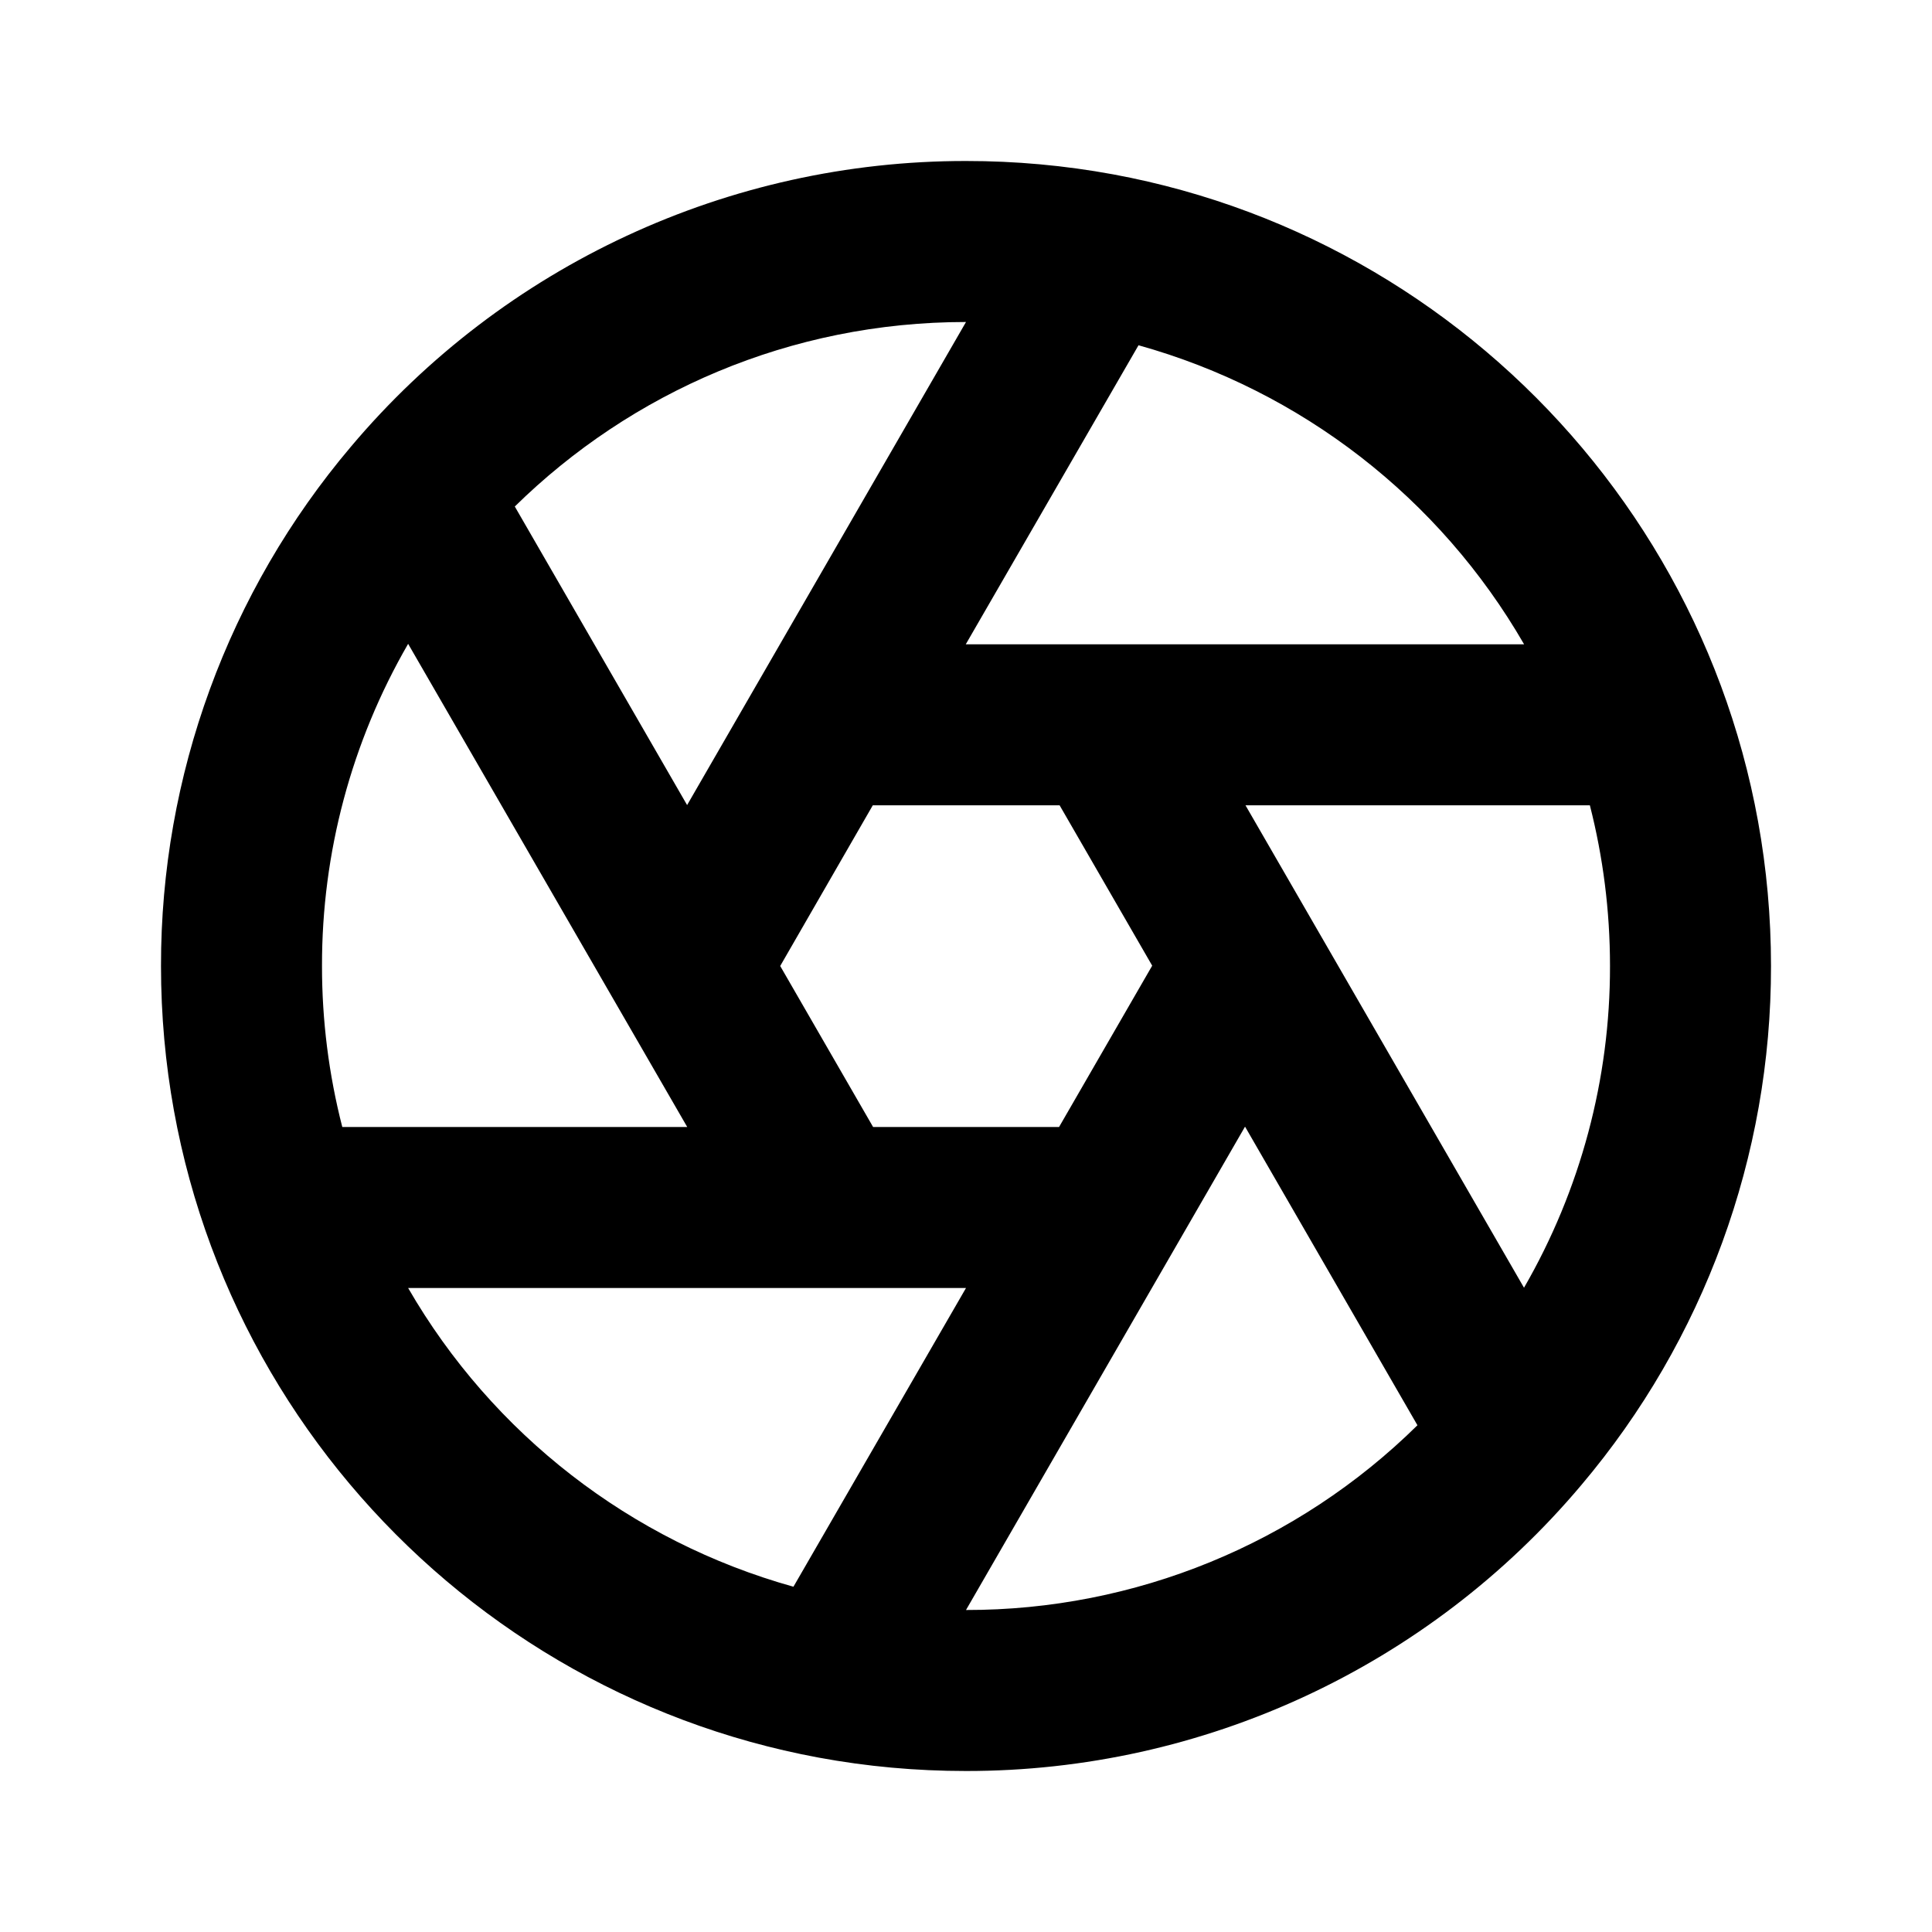
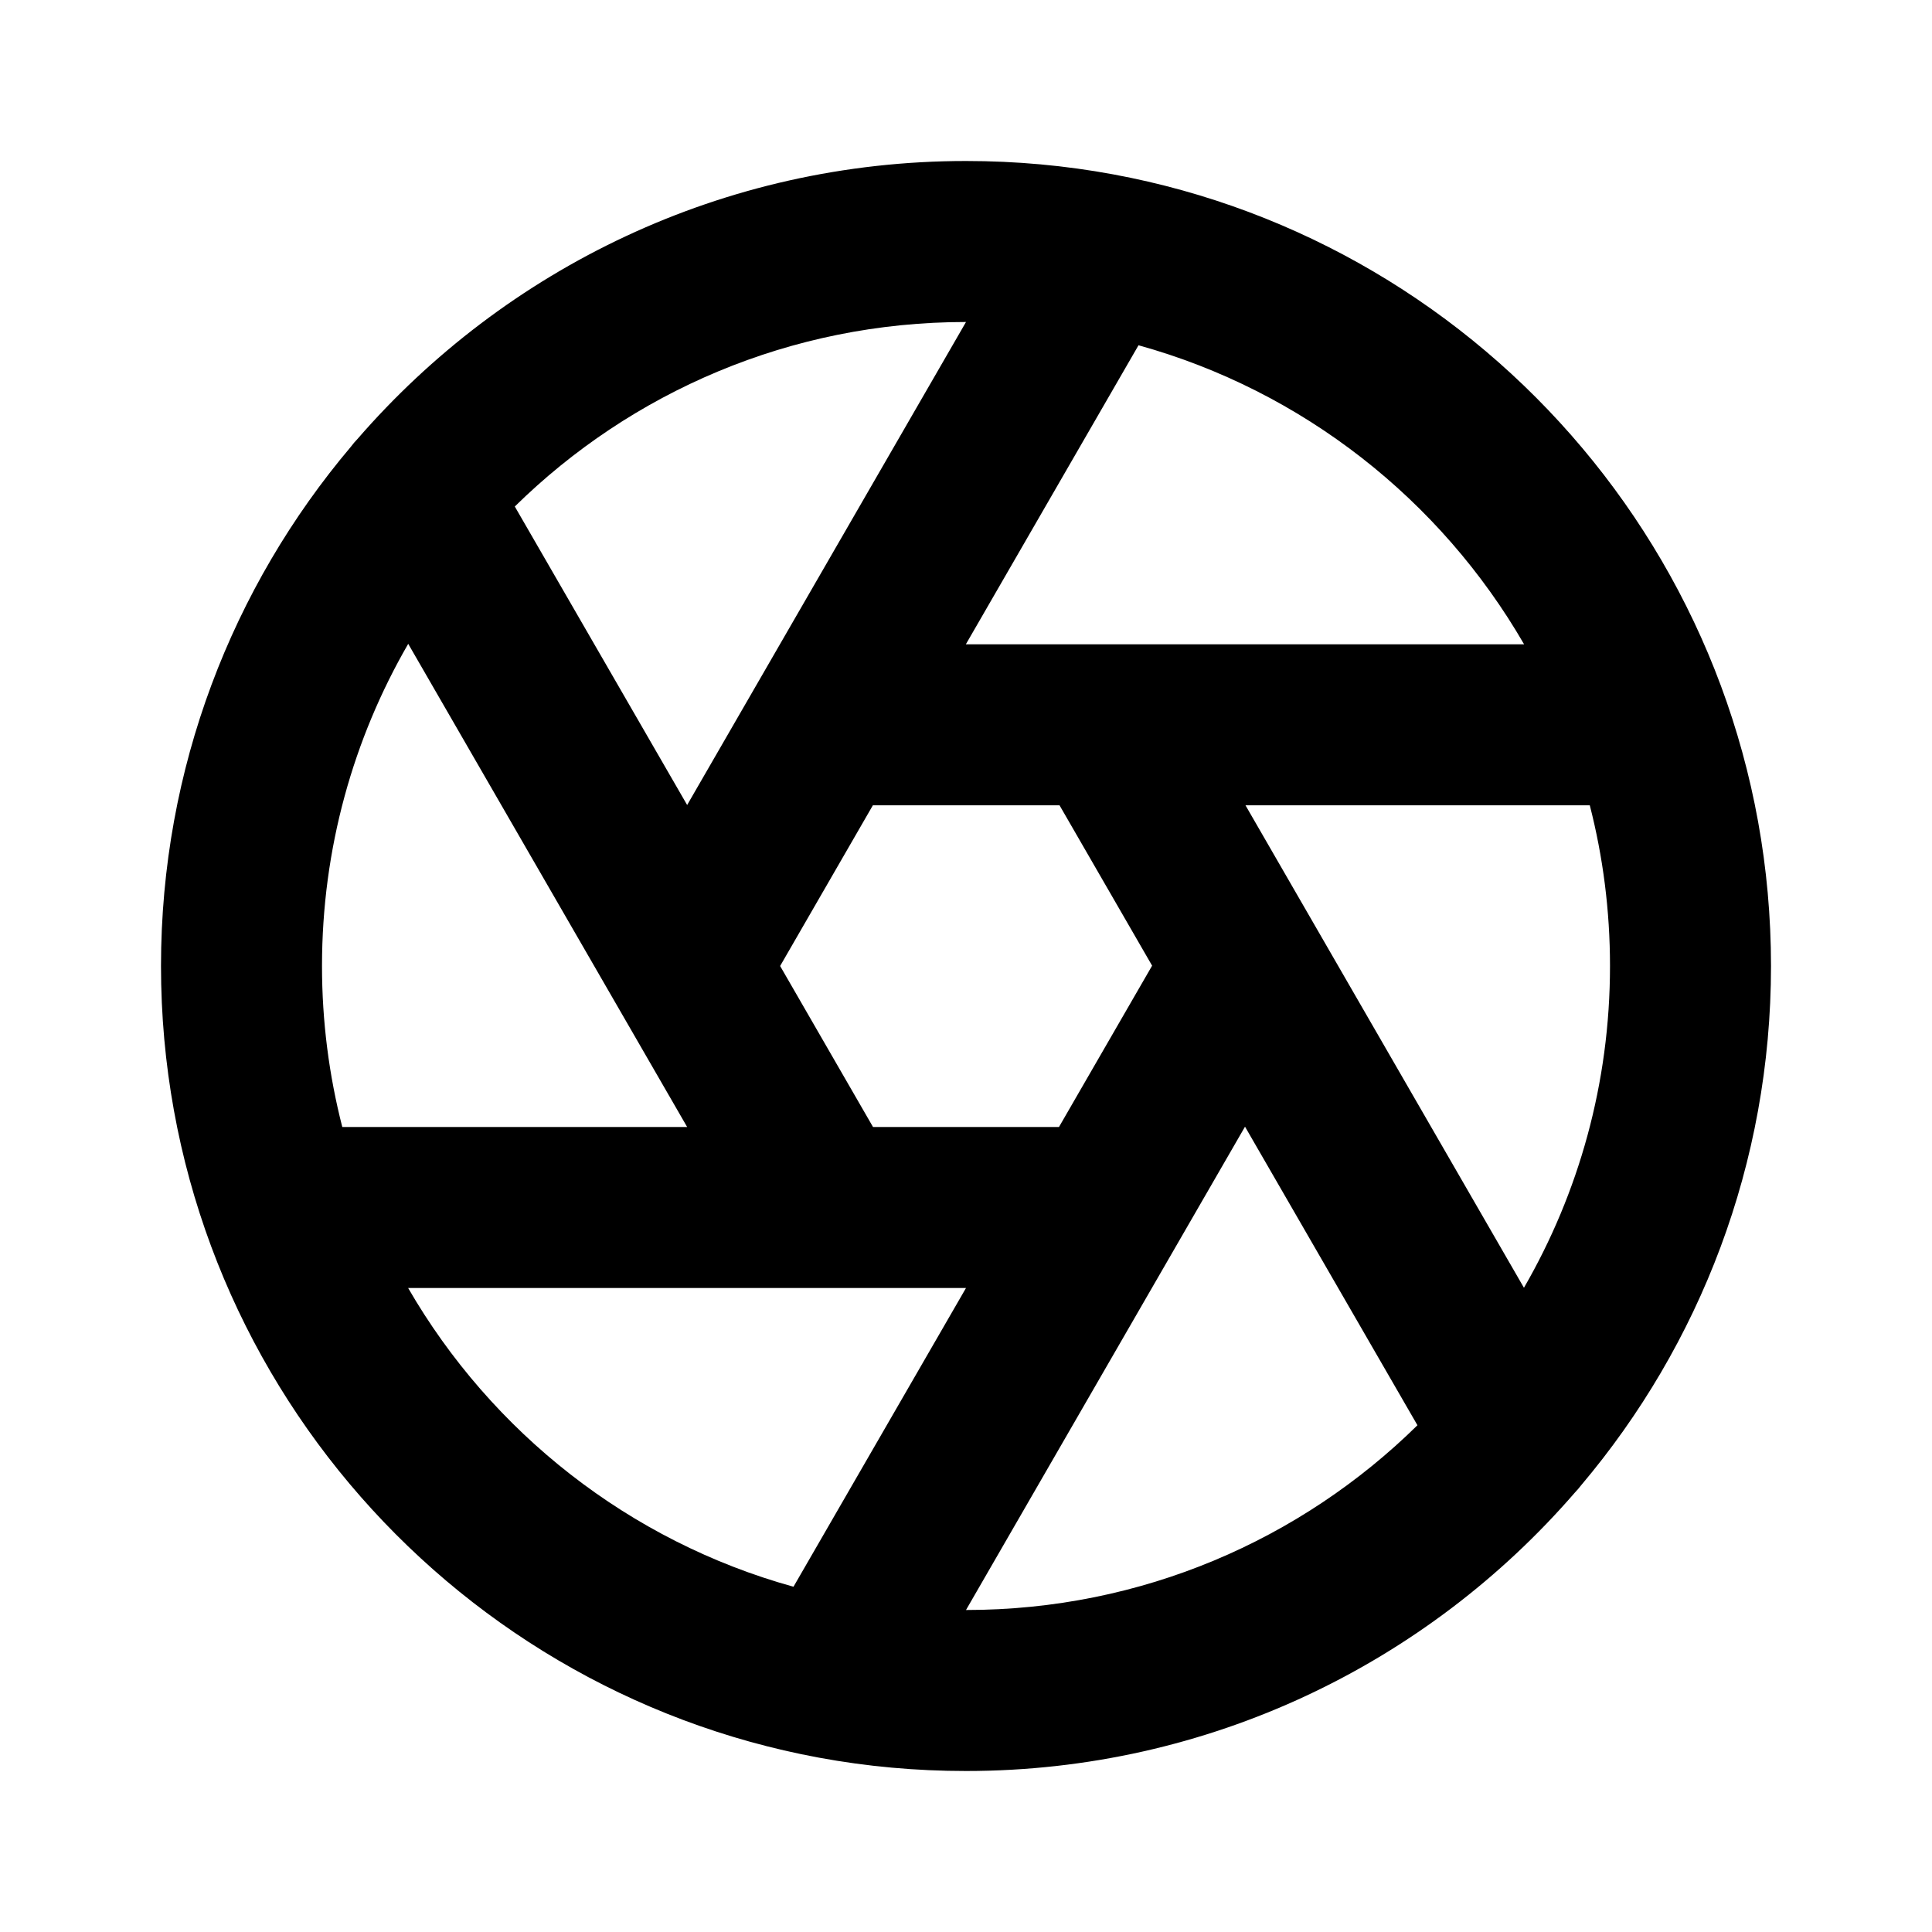
- <svg xmlns="http://www.w3.org/2000/svg" width="24" height="24" viewBox="0 0 24 24">
-   <path fill-rule="evenodd" clip-rule="evenodd" d="M4.36 5.548A9.964 9.964 0 0 0 2 12c0 4.9 3.522 8.975 8.172 9.834.595.11 1.206.166 1.828.166a9.98 9.98 0 0 0 7.642-3.55A9.964 9.964 0 0 0 22 12c0-4.9-3.522-8.975-8.172-9.834A10.055 10.055 0 0 0 12 2a9.98 9.98 0 0 0-7.64 3.548zm14.571 10.45A7.96 7.96 0 0 0 20 12c0-.689-.087-1.358-.25-1.996h-4.278l3.46 5.993zm-5.769-5.994h-2.32L9.692 12l1.154 2h2.31l1.157-2.004-1.15-1.992zm2.304 3.992L12 20a7.972 7.972 0 0 0 5.608-2.295l-2.142-3.71zM9.857 19.71L12 16H5.07a8.017 8.017 0 0 0 4.787 3.711zM4.252 14A8.016 8.016 0 0 1 4 12a7.96 7.96 0 0 1 1.07-4.002L8.537 14H4.252zm4.284-4L12 4c-2.183 0-4.16.873-5.605 2.292L8.535 10zm5.607-5.711l-2.146 3.715h6.936a8.017 8.017 0 0 0-4.79-3.715z" />
+ <svg xmlns="http://www.w3.org/2000/svg" width="24" height="24" viewBox="0 0 24 24" fill="none">
+   <path fill-rule="evenodd" clip-rule="evenodd" d="M4.36 5.548C2.888 7.289 2 9.542 2 12C2 16.899 5.522 20.975 10.172 21.834C10.767 21.944 11.378 22 12 22C15.022 22 17.732 20.658 19.564 18.541C19.592 18.512 19.618 18.481 19.642 18.45C21.113 16.709 22 14.457 22 12C22 7.101 18.478 3.025 13.828 2.166C13.233 2.056 12.622 2 12 2C8.98 2 6.272 3.34 4.44 5.454C4.411 5.484 4.384 5.515 4.36 5.548ZM18.931 15.997C19.611 14.821 20 13.457 20 12C20 11.311 19.913 10.642 19.749 10.004H15.472L18.931 15.997ZM13.162 10.004H10.843L9.691 12L10.845 14H13.155L14.312 11.996L13.162 10.004ZM15.466 13.996L12 20C12 20 12 20 12 20C14.184 20 16.163 19.126 17.608 17.705L15.466 13.996ZM9.857 19.711L12 16H5.07C6.107 17.793 7.818 19.146 9.857 19.711ZM4.252 14C4.088 13.361 4 12.691 4 12C4 10.541 4.39 9.175 5.071 7.998L8.536 14H4.252ZM8.536 10L12 4C9.817 4 7.839 4.873 6.395 6.292L8.536 10ZM14.143 4.289L11.998 8.004H18.933C17.896 6.21 16.183 4.855 14.143 4.289Z" fill="black" />
</svg>
